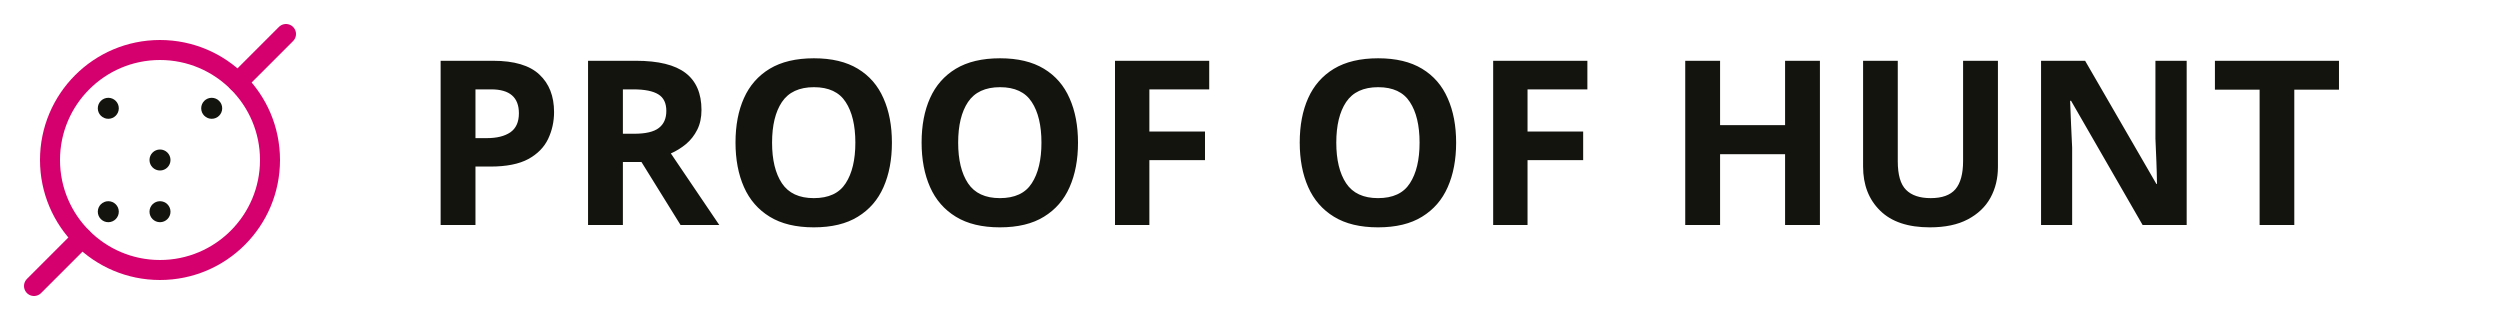
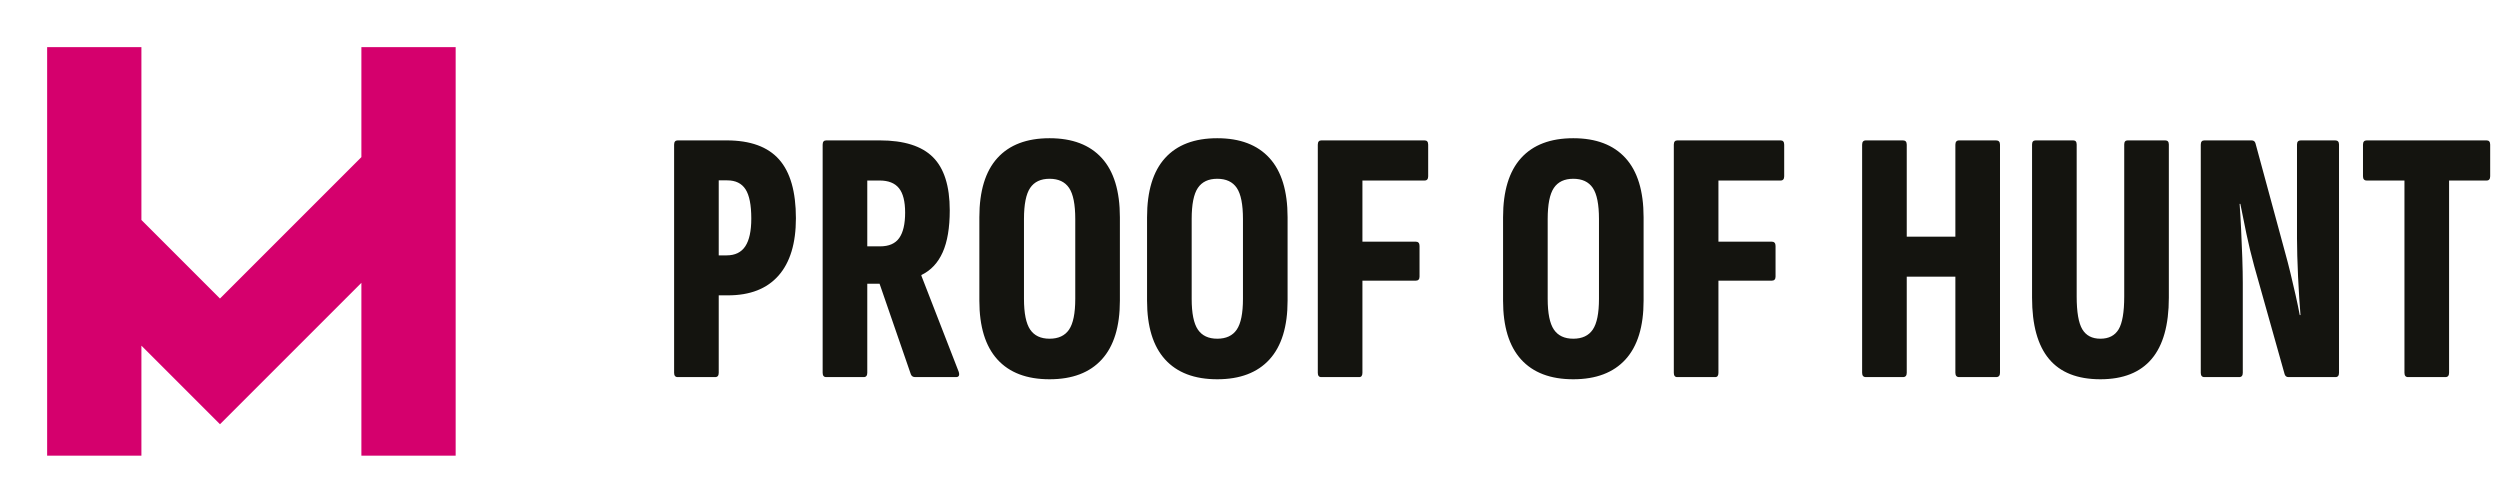
- <svg xmlns="http://www.w3.org/2000/svg" viewBox="0 0 250 32" width="250" height="32" role="img" aria-label="Proof of Hunt">
-   <g stroke="#d5006d" stroke-width="2" stroke-linecap="round" fill="none">
-     <path d="M8.22 23.78 L3.40 28.60" />
-     <path d="M23.78 8.22 L28.60 3.40" />
-   </g>
-   <circle cx="16" cy="16" r="11" fill="none" stroke="#d5006d" stroke-width="2" />
-   <circle cx="10.83" cy="10.83" r="1.05" fill="#14140f" />
-   <circle cx="21.17" cy="10.83" r="1.05" fill="#14140f" />
-   <circle cx="16.00" cy="16.00" r="1.05" fill="#14140f" />
-   <circle cx="10.83" cy="21.17" r="1.05" fill="#14140f" />
-   <circle cx="16.00" cy="21.17" r="1.05" fill="#14140f" />
-   <text x="42" y="22.5" font-family="Sofia Sans Extra Condensed, Arial Narrow, sans-serif" font-size="23" font-weight="800" letter-spacing="0.3" fill="#14140f">PROOF OF HUNT</text>
+ <svg xmlns="http://www.w3.org/2000/svg" viewBox="0 0 159.11 32" width="159.11" height="32" role="img" aria-label="Proof of Hunt">
+   <path fill="#d5006d" d="M3 3H9V14L14 19L23 10V3H29V29H23V18L14 27L9 22V29H3Z" />
+   <path fill="#14140f" d="M43.131 24.0Q42.903 24.0 42.903 23.726V9.209Q42.903 8.935 43.131 8.935H46.244Q48.505 8.935 49.58 10.144Q50.655 11.352 50.655 13.891Q50.655 16.282 49.549 17.539Q48.442 18.797 46.329 18.797H45.743V23.726Q45.743 24.0 45.515 24.0ZM45.743 16.253H46.244Q47.054 16.253 47.435 15.673Q47.815 15.094 47.815 13.91Q47.815 12.615 47.448 12.047Q47.081 11.479 46.283 11.479H45.743Z M52.585 24.0Q52.357 24.0 52.357 23.726V9.209Q52.357 8.935 52.585 8.935H55.993Q58.302 8.935 59.374 10Q60.446 11.066 60.446 13.389Q60.446 15.047 59.998 16.054Q59.55 17.061 58.649 17.499L58.636 17.536L61.018 23.667Q61.118 24.0 60.844 24.0H58.247Q58.039 24.0 57.97 23.822L55.979 18.057H55.197V23.726Q55.197 24.0 54.969 24.0ZM55.197 15.679H56.013Q56.857 15.679 57.231 15.147Q57.606 14.616 57.606 13.53Q57.606 12.461 57.212 11.975Q56.818 11.489 55.984 11.489H55.197Z M66.797 24.138Q64.619 24.138 63.475 22.874Q62.33 21.609 62.33 19.137V13.83Q62.33 11.326 63.475 10.061Q64.619 8.797 66.797 8.797Q68.975 8.797 70.124 10.061Q71.274 11.326 71.274 13.83V19.137Q71.274 21.609 70.124 22.874Q68.975 24.138 66.797 24.138ZM66.797 21.557Q67.646 21.557 68.04 20.976Q68.434 20.394 68.434 19.022V13.936Q68.434 12.541 68.04 11.959Q67.646 11.378 66.797 11.378Q65.958 11.378 65.564 11.959Q65.17 12.541 65.17 13.936V19.022Q65.17 20.394 65.564 20.976Q65.958 21.557 66.797 21.557Z M77.47 24.138Q75.292 24.138 74.148 22.874Q73.003 21.609 73.003 19.137V13.83Q73.003 11.326 74.148 10.061Q75.292 8.797 77.47 8.797Q79.648 8.797 80.797 10.061Q81.947 11.326 81.947 13.83V19.137Q81.947 21.609 80.797 22.874Q79.648 24.138 77.47 24.138ZM77.47 21.557Q78.319 21.557 78.713 20.976Q79.107 20.394 79.107 19.022V13.936Q79.107 12.541 78.713 11.959Q78.319 11.378 77.47 11.378Q76.631 11.378 76.237 11.959Q75.843 12.541 75.843 13.936V19.022Q75.843 20.394 76.237 20.976Q76.631 21.557 77.47 21.557Z M84.088 24.0Q83.87 24.0 83.87 23.726V9.209Q83.87 8.935 84.098 8.935H90.667Q90.895 8.935 90.895 9.209V11.216Q90.895 11.489 90.667 11.489H86.71V15.379H90.095Q90.345 15.379 90.345 15.652V17.604Q90.345 17.864 90.095 17.864H86.71V23.726Q86.71 24.0 86.505 24.0Z  M100.128 24.138Q97.95 24.138 96.806 22.874Q95.661 21.609 95.661 19.137V13.83Q95.661 11.326 96.806 10.061Q97.95 8.797 100.128 8.797Q102.306 8.797 103.455 10.061Q104.605 11.326 104.605 13.83V19.137Q104.605 21.609 103.455 22.874Q102.306 24.138 100.128 24.138ZM100.128 21.557Q100.977 21.557 101.371 20.976Q101.765 20.394 101.765 19.022V13.936Q101.765 12.541 101.371 11.959Q100.977 11.378 100.128 11.378Q99.289 11.378 98.895 11.959Q98.501 12.541 98.501 13.936V19.022Q98.501 20.394 98.895 20.976Q99.289 21.557 100.128 21.557Z M106.746 24.0Q106.528 24.0 106.528 23.726V9.209Q106.528 8.935 106.756 8.935H113.325Q113.553 8.935 113.553 9.209V11.216Q113.553 11.489 113.325 11.489H109.368V15.379H112.753Q113.003 15.379 113.003 15.652V17.604Q113.003 17.864 112.753 17.864H109.368V23.726Q109.368 24.0 109.163 24.0Z  M118.754 24.0Q118.513 24.0 118.513 23.726V9.209Q118.513 8.935 118.754 8.935H121.112Q121.353 8.935 121.353 9.209V15.064H124.448V9.209Q124.448 8.935 124.689 8.935H127.038Q127.288 8.935 127.288 9.209V23.726Q127.288 24.0 127.038 24.0H124.689Q124.448 24.0 124.448 23.726V17.608H121.353V23.726Q121.353 24.0 121.112 24.0Z M133.676 24.138Q131.486 24.138 130.407 22.845Q129.328 21.552 129.328 18.944V9.199Q129.328 8.935 129.555 8.935H131.953Q132.168 8.935 132.168 9.199V18.867Q132.168 20.356 132.526 20.957Q132.884 21.557 133.676 21.557Q134.477 21.557 134.836 20.962Q135.194 20.366 135.194 18.867V9.199Q135.194 8.935 135.408 8.935H137.806Q138.034 8.935 138.034 9.199V18.944Q138.034 21.552 136.94 22.845Q135.846 24.138 133.676 24.138Z M140.297 24.0Q140.066 24.0 140.066 23.726V9.209Q140.066 8.935 140.294 8.935H143.298Q143.499 8.935 143.549 9.126L145.447 16.121Q145.604 16.679 145.775 17.386Q145.946 18.094 146.105 18.801Q146.264 19.509 146.366 20.054H146.412Q146.375 19.594 146.332 18.949Q146.289 18.303 146.258 17.615Q146.226 16.927 146.208 16.282Q146.19 15.637 146.19 15.177V9.199Q146.19 8.935 146.431 8.935H148.623Q148.864 8.935 148.864 9.199V23.726Q148.864 24.0 148.637 24.0H145.645Q145.464 24.0 145.404 23.818L143.469 16.94Q143.19 15.921 142.971 14.882Q142.751 13.844 142.584 12.974H142.538Q142.588 13.641 142.632 14.564Q142.677 15.487 142.709 16.417Q142.74 17.347 142.74 18.014V23.726Q142.74 24.0 142.509 24.0Z M153.257 24.0Q153.029 24.0 153.029 23.726V11.489H150.628Q150.39 11.489 150.39 11.216V9.209Q150.39 8.935 150.628 8.935H158.258Q158.485 8.935 158.485 9.209V11.216Q158.485 11.489 158.258 11.489H155.869V23.726Q155.869 24.0 155.632 24.0Z" />
</svg>
